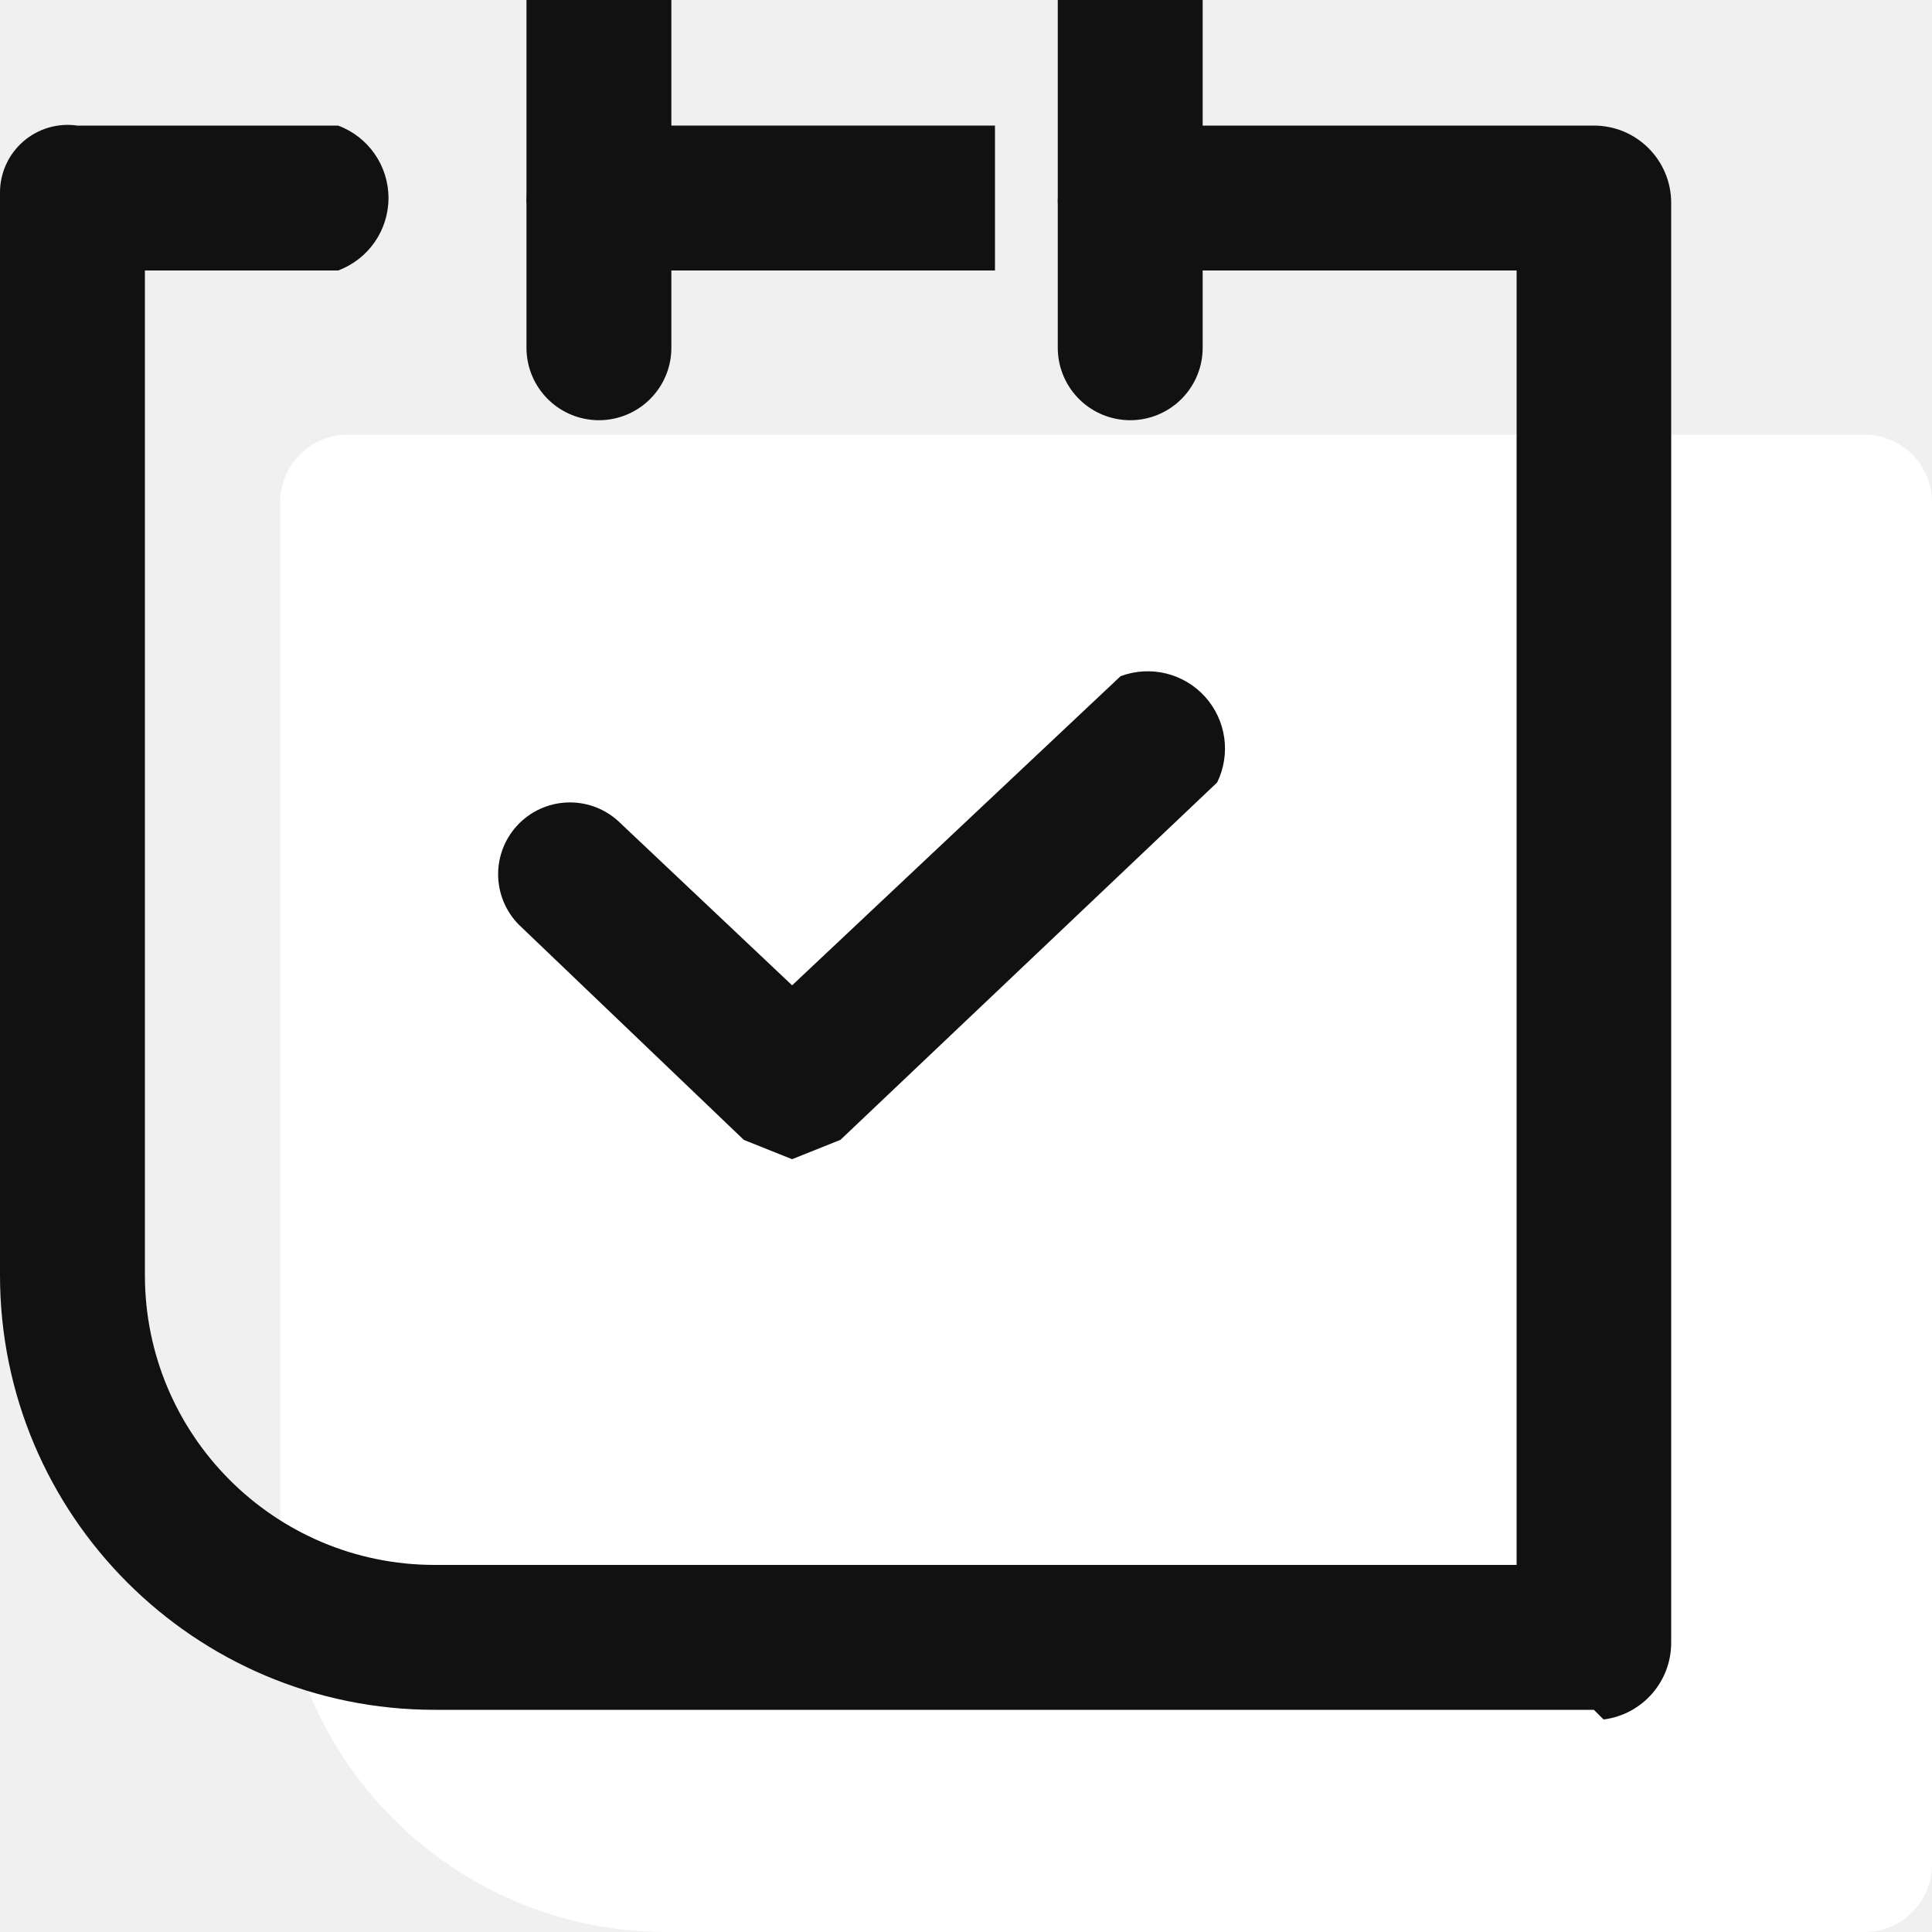
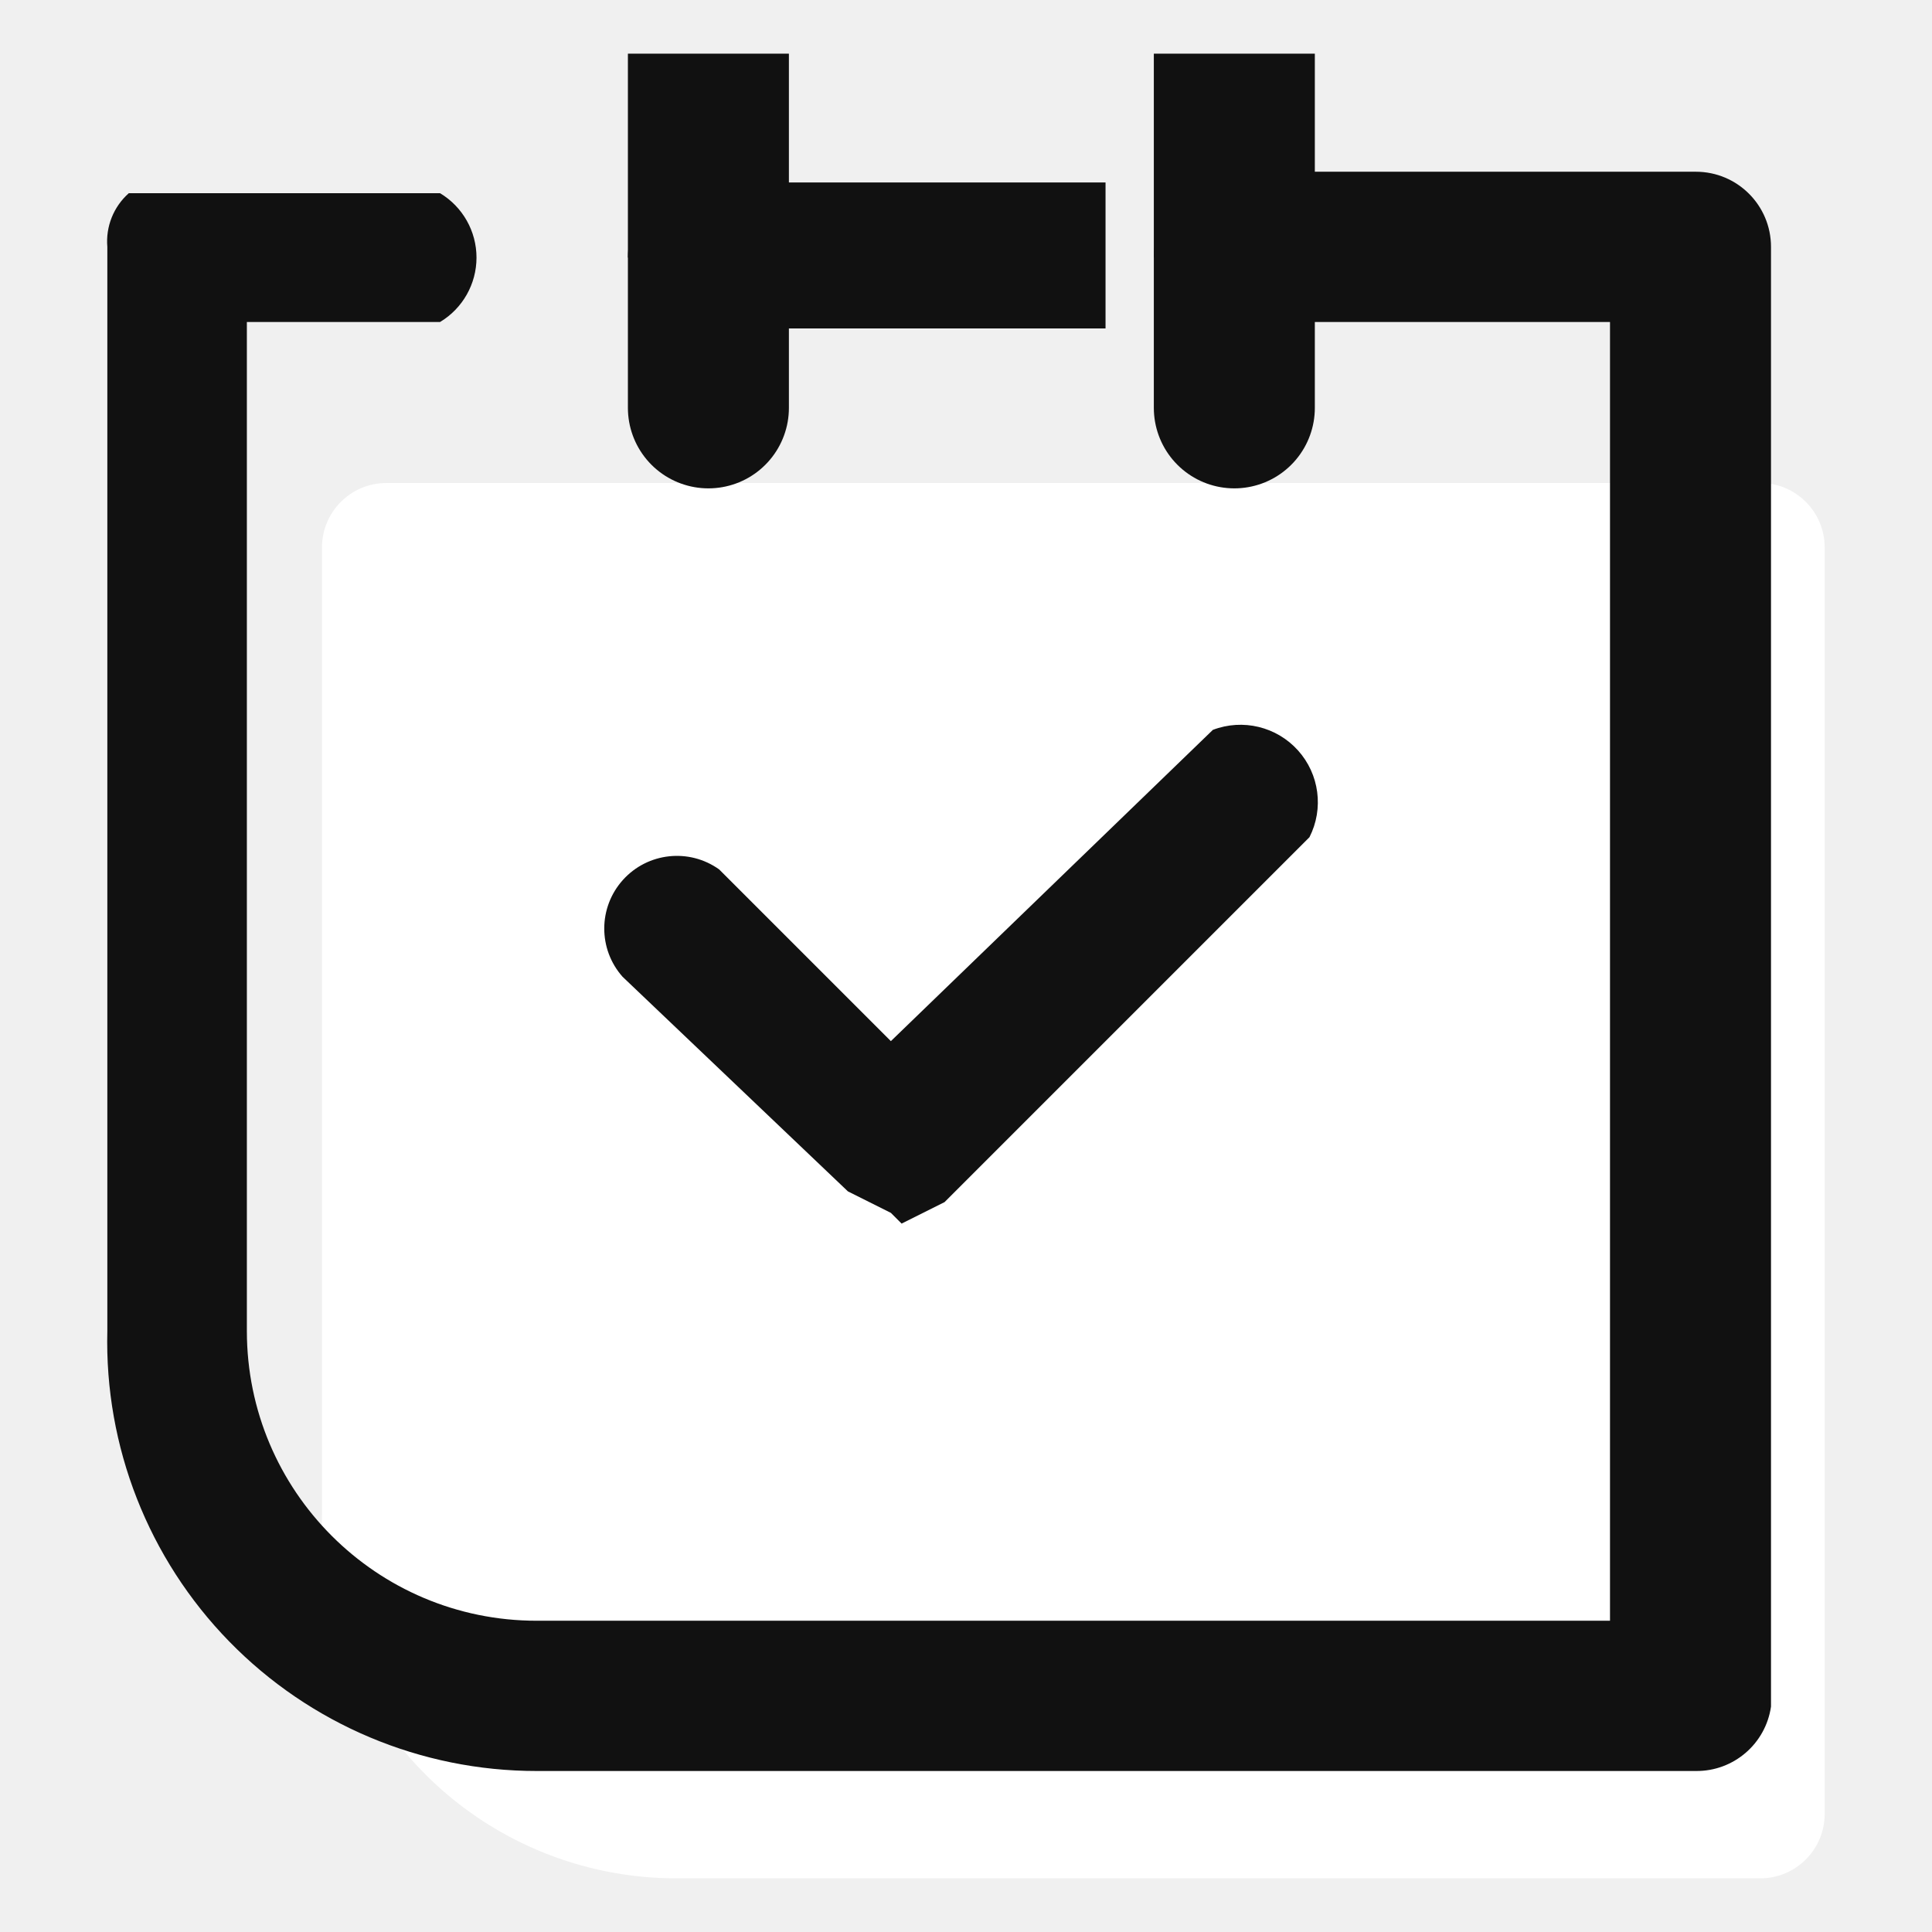
- <svg xmlns="http://www.w3.org/2000/svg" width="20" height="20" viewBox="0 0 20 20">
+ <svg xmlns="http://www.w3.org/2000/svg" width="18" height="18" viewBox="0 0 18 18">
  <defs>
-     <style>.a,.g,.h{fill:none;}.b{clip-path:url(#a);}.c{opacity:0;}.d{fill:#f0f;}.e{fill:#fff;}.f{fill:#111;}.g,.h{stroke:#111;stroke-miterlimit:10;stroke-width:1.5px;}.g{stroke-linecap:round;}</style>
-     <clipPath id="a">
-       <rect class="a" width="20" height="20" />
+     <clipPath id="clip-path">
+       <rect id="사각형_376999" data-name="사각형 376999" width="18" height="18" fill="none" />
+     </clipPath>
+     <clipPath id="clip-path-3">
+       <rect id="사각형_376994" data-name="사각형 376994" width="16" height="16" fill="none" />
    </clipPath>
  </defs>
-   <g transform="translate(10 10)">
-     <g class="b" transform="translate(-10 -10)">
-       <g class="b">
-         <g class="c">
-           <g class="b">
-             <rect class="d" width="20" height="20" />
+   <g id="icon_s_reservation_18" transform="translate(9 9)">
+     <g id="그룹_509009" data-name="그룹 509009" transform="translate(-9 -9)" clip-path="url(#clip-path)">
+       <g id="그룹_509008" data-name="그룹 509008" clip-path="url(#clip-path)">
+         <g id="그룹_509005" data-name="그룹 509005" transform="translate(1 1)" opacity="0">
+           <g id="그룹_509004" data-name="그룹 509004" clip-path="url(#clip-path-3)">
+             <rect id="사각형_376993" data-name="사각형 376993" width="16" height="16" fill="#f0f" />
          </g>
        </g>
-       </g>
-       <g class="b">
-         <path class="e" d="M3.6,4.5H19.3a.7.7,0,0,1,.7.7V19.3a.7.7,0,0,1-.7.7H6.9a4,4,0,0,1-4-4V5.2a.7.7,0,0,1,.7-.7" />
-         <rect class="f" width="4.1" height="1.5" transform="translate(6.2 1.3)" />
-         <path class="f" d="M16.5,17.7H4.5A4.5,4.5,0,0,1,0,13.2V2a.7.7,0,0,1,.8-.7H3.5a.8.8,0,0,1,0,1.5h-2V13.2a3,3,0,0,0,3,3H15.7V2.8h-4a.8.8,0,0,1,0-1.5h4.8a.8.8,0,0,1,.8.8V17a.8.8,0,0,1-.7.8" />
-         <path class="f" d="M8.2,12l-.5-.2L5.4,9.6a.743.743,0,0,1,1-1.1l1.8,1.7L11.6,7a.8.8,0,0,1,1,1.1L8.7,11.8l-.5.2" />
-         <line class="g" y2="1.5" transform="translate(6.2 2.1)" />
-         <line class="h" y2="2.1" transform="translate(6.2)" />
-         <line class="g" y2="1.5" transform="translate(11.7 2.1)" />
-         <line class="h" y2="2.1" transform="translate(11.7)" />
+         <g id="그룹_509007" data-name="그룹 509007" transform="translate(1 1)" opacity="0">
+           <g id="그룹_509006" data-name="그룹 509006" clip-path="url(#clip-path-3)">
+             <rect id="사각형_376995" data-name="사각형 376995" width="16" height="16" fill="#f0f" />
+           </g>
+         </g>
+         <path id="패스_1336006" data-name="패스 1336006" d="M3.6,4.5H16.4a.6.6,0,0,1,.6.6V16.9a.6.6,0,0,1-.6.6H6.3A3.3,3.3,0,0,1,3,14.1v-9a.6.6,0,0,1,.6-.6" fill="#fff" />
+         <rect id="사각형_376997" data-name="사각형 376997" width="3.7" height="1.36" transform="translate(6.6 1.7)" fill="#111" />
+         <path id="패스_1336007" data-name="패스 1336007" d="M15.8,16.5H5a4,4,0,0,1-4-4.1H1V2.3a.6.6,0,0,1,.2-.5H4.1A.7.7,0,0,1,4.1,3H2.3v9.4A2.7,2.7,0,0,0,5,15.1H15V3H11.5a.7.7,0,0,1,0-1.4h4.3a.7.7,0,0,1,.7.7V15.9a.7.7,0,0,1-.7.6" fill="#111" />
+         <path id="패스_1336008" data-name="패스 1336008" d="M8.3,11.3l-.4-.2-2.1-2a.677.677,0,0,1,.9-1h0L8.3,9.7l3-2.9a.721.721,0,0,1,.9,1L8.8,11.2l-.4.2" fill="#111" />
+         <line id="선_145162" data-name="선 145162" y2="1.4" transform="translate(6.6 2.4)" fill="none" stroke="#111" stroke-linecap="round" stroke-miterlimit="10" stroke-width="1.5" />
+         <line id="선_145163" data-name="선 145163" y2="1.9" transform="translate(6.6 0.5)" fill="none" stroke="#111" stroke-miterlimit="10" stroke-width="1.5" />
+         <line id="선_145164" data-name="선 145164" y2="1.4" transform="translate(11.5 2.4)" fill="none" stroke="#111" stroke-linecap="round" stroke-miterlimit="10" stroke-width="1.5" />
+         <line id="선_145165" data-name="선 145165" y2="1.9" transform="translate(11.5 0.5)" fill="none" stroke="#111" stroke-miterlimit="10" stroke-width="1.5" />
      </g>
    </g>
  </g>
</svg>
